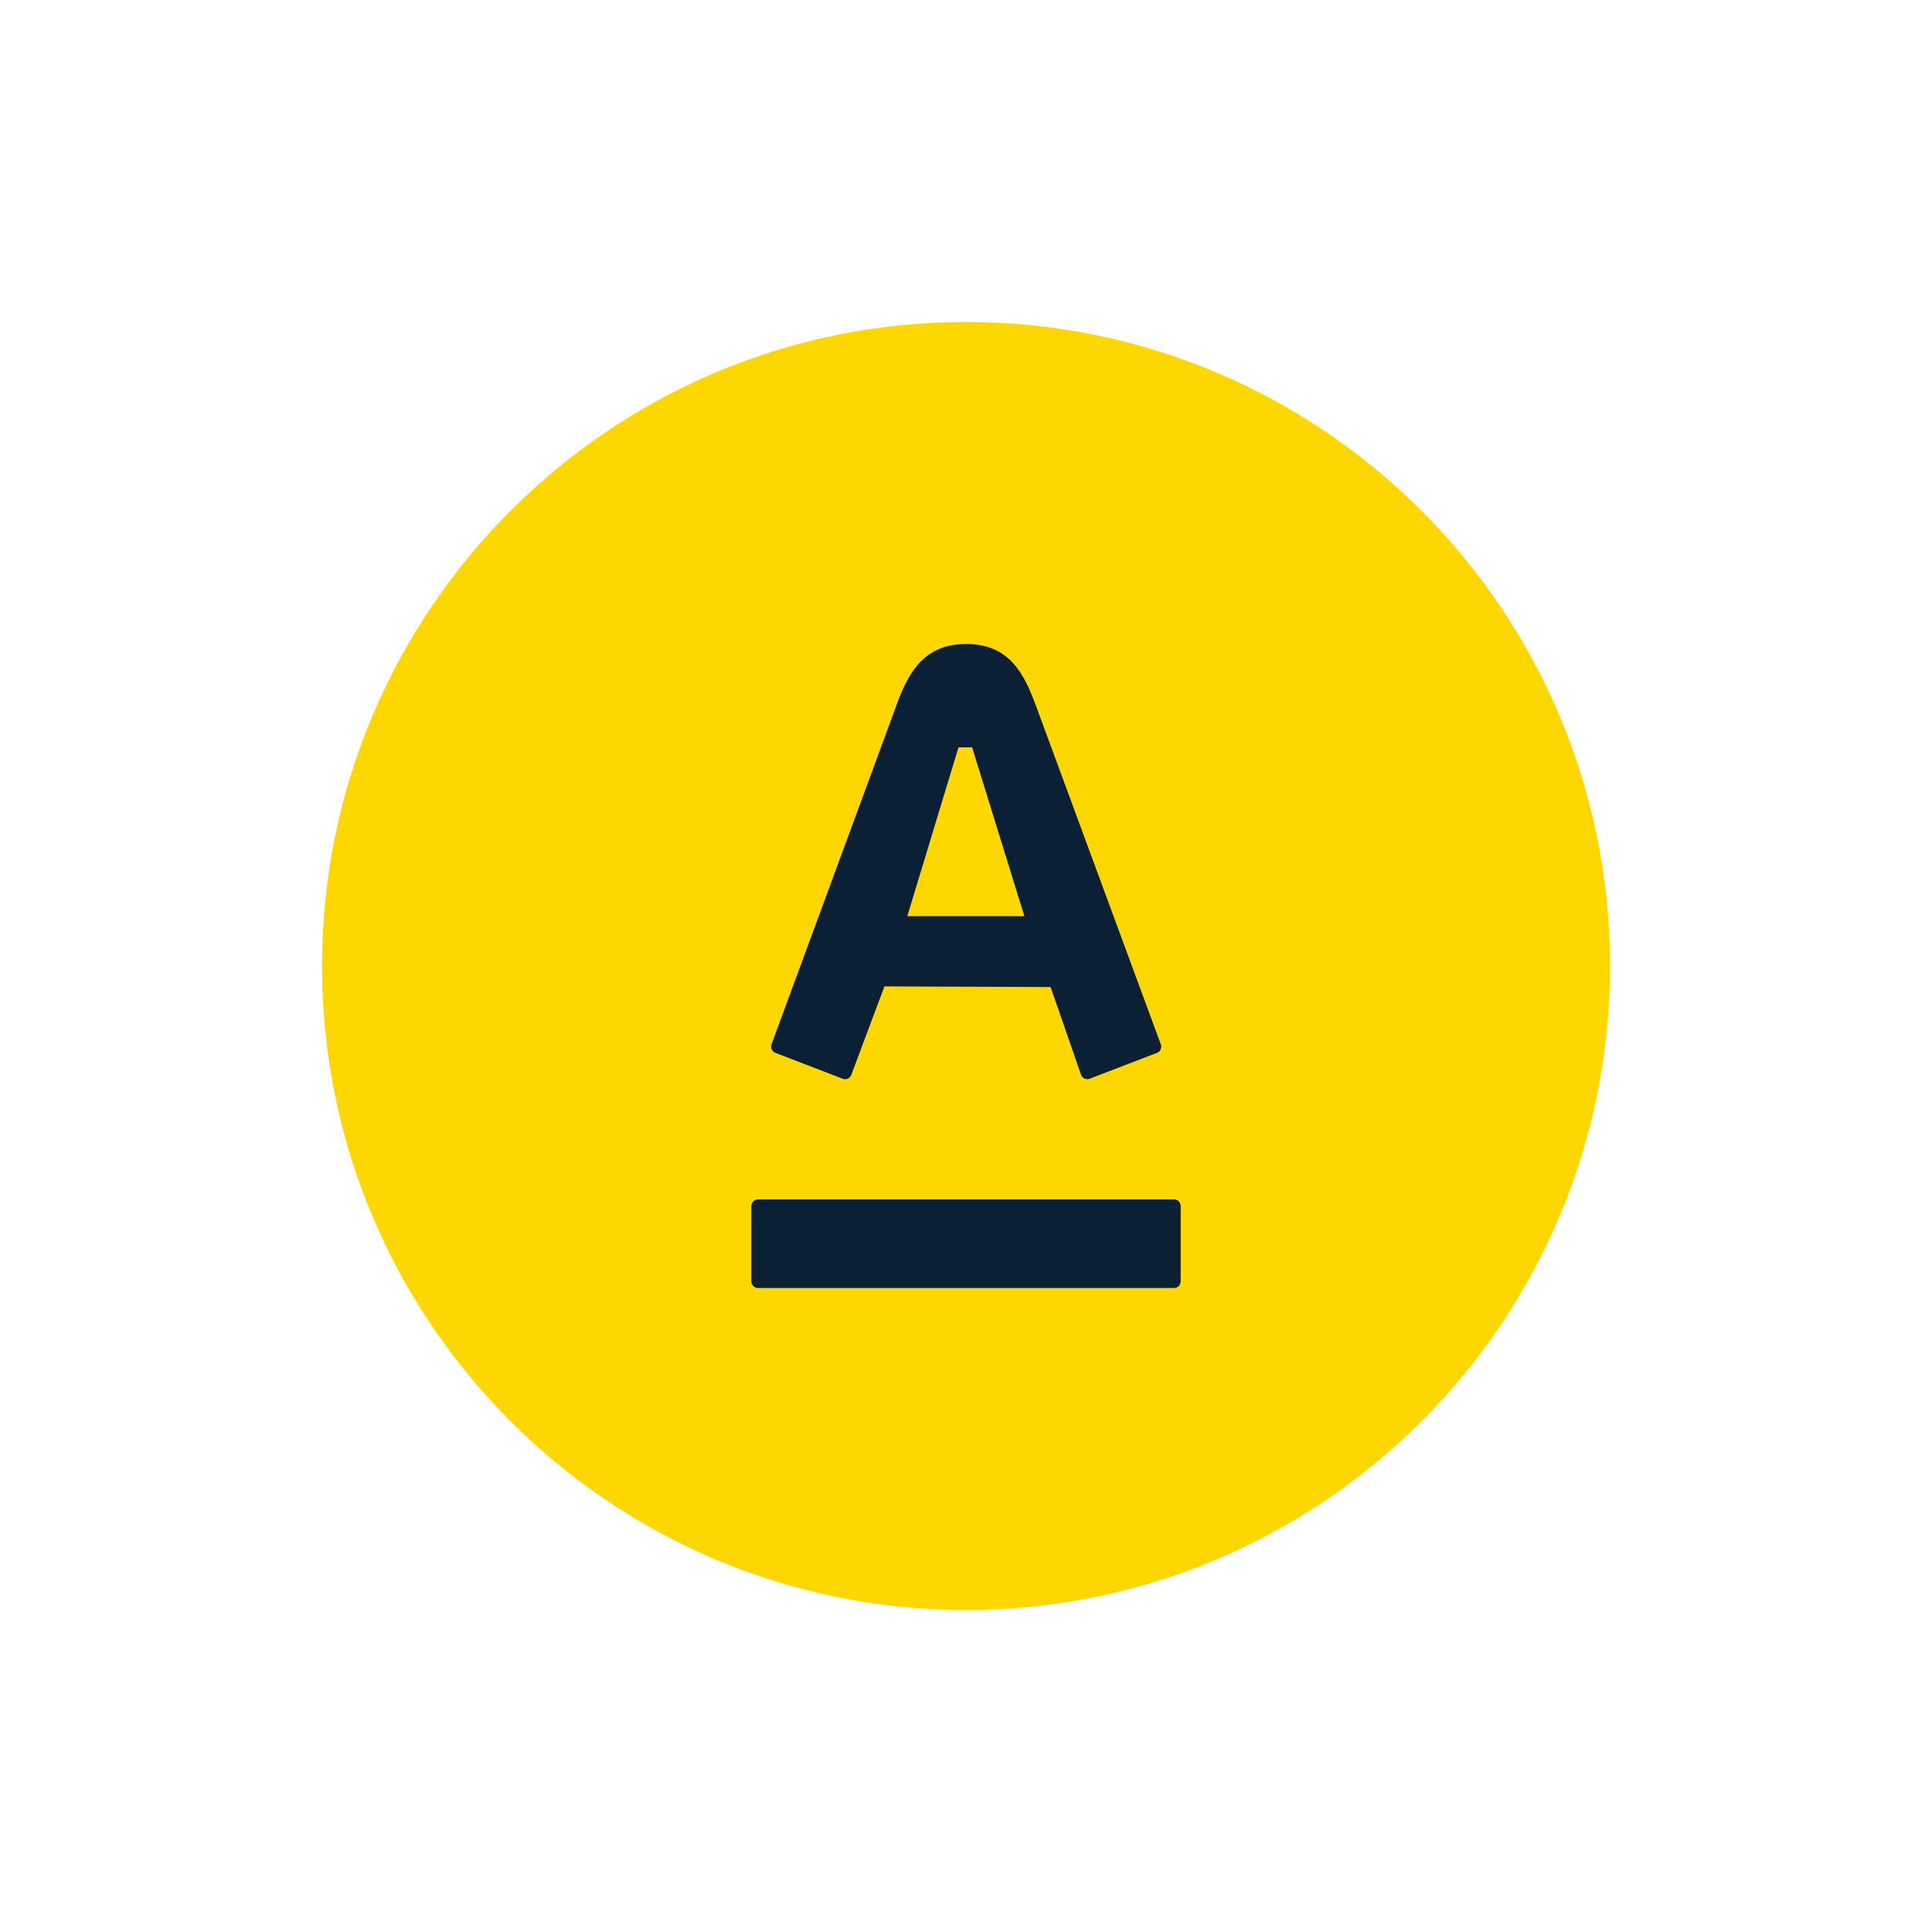
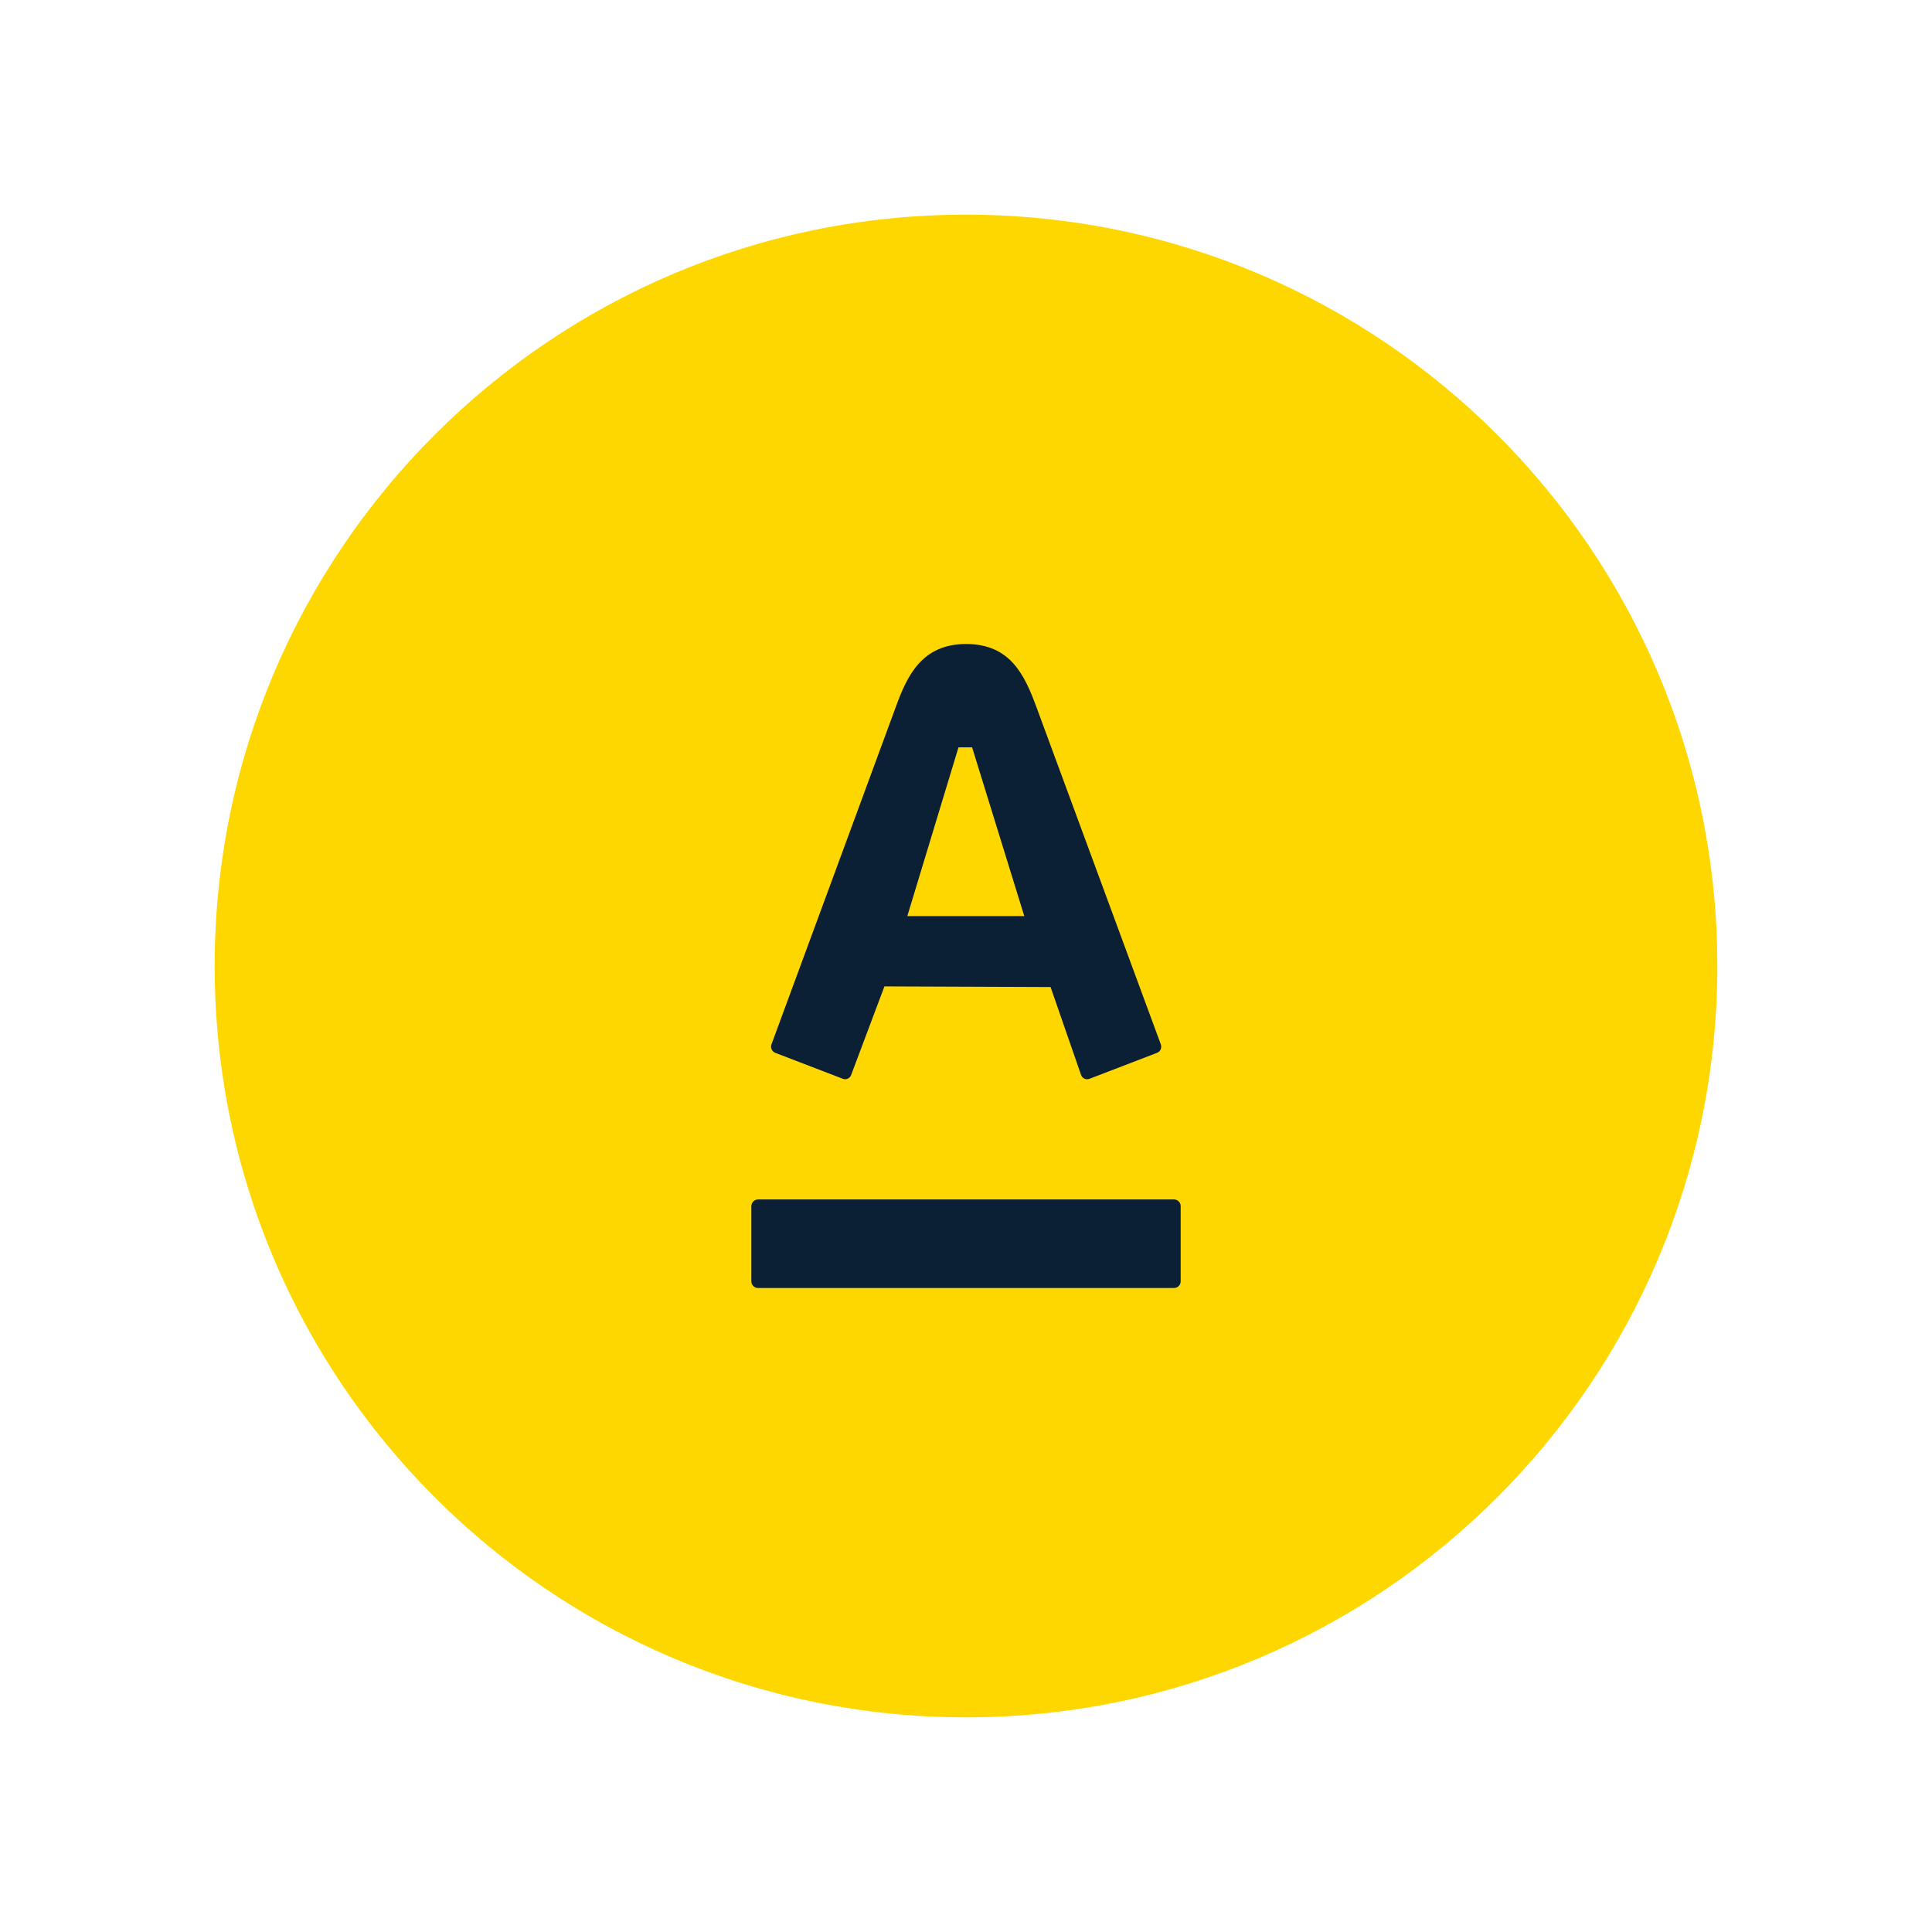
- <svg xmlns="http://www.w3.org/2000/svg" width="18px" height="18px" viewBox="0 0 18 18" version="1.1">
-   <defs />
-   <g id="icon_cashback-bonus_s_color" stroke="none" stroke-width="1" fill="none" fill-rule="evenodd">
-     <g id="Group" transform="translate(3, 3)" fill-rule="nonzero">
-       <rect id="Rectangle-path-Copy" fill="#FFD700" x="0" y="0" width="12" height="12" rx="6" />
-       <path d="M6.657,3.59 C6.703,3.714 7.783,6.642 7.815,6.73 C7.824,6.754 7.818,6.794 7.78,6.809 C7.742,6.823 7.181,7.039 7.15,7.051 C7.119,7.062 7.084,7.045 7.072,7.015 C7.061,6.984 6.814,6.268 6.788,6.196 L5.24,6.19 L4.931,7.015 C4.92,7.044 4.886,7.064 4.853,7.051 L4.224,6.809 C4.192,6.796 4.176,6.761 4.188,6.73 C4.228,6.62 5.291,3.74 5.345,3.59 C5.45,3.3 5.586,3 6.001,3 C6.417,3 6.548,3.295 6.657,3.59 Z M4.062,8.175 C4.028,8.175 4,8.203 4,8.238 L4,8.937 C4,8.972 4.028,9 4.062,9 L7.939,9 C7.973,9 8,8.972 8,8.937 L8,8.238 C8,8.203 7.973,8.175 7.939,8.175 L4.062,8.175 L4.062,8.175 Z M5.453,5.536 L6.544,5.536 L6.057,3.963 L5.93,3.963 L5.453,5.536 Z" id="Shape-Copy" fill="#0B1F35" />
+ <svg xmlns="http://www.w3.org/2000/svg" width="18" height="18" viewBox="0 0 18 18">
+   <g fill="none" fill-rule="evenodd">
+     <path d="M0 0h18v18H0z" />
+     <g transform="translate(2 2)" fill-rule="nonzero">
+       <rect fill="gold" width="14" height="14" rx="7" />
+       <path d="M7.657 4.59l1.158 3.14c.009.024.003.064-.035.079l-.63.242a.06.06 0 0 1-.078-.036l-.284-.819L6.24 7.19l-.31.825c-.01.029-.044.049-.077.036l-.63-.242a.062.062 0 0 1-.035-.08c.04-.11 1.103-2.99 1.157-3.14C6.45 4.3 6.586 4 7.001 4c.416 0 .547.295.656.59zM5.062 9.175A.063.063 0 0 0 5 9.238v.7c0 .034.028.062.062.062h3.877A.062.062 0 0 0 9 9.937v-.7a.062.062 0 0 0-.061-.062H5.062zm1.391-2.64h1.09l-.486-1.572H6.93l-.477 1.573z" fill="#0B1F35" />
    </g>
  </g>
</svg>
